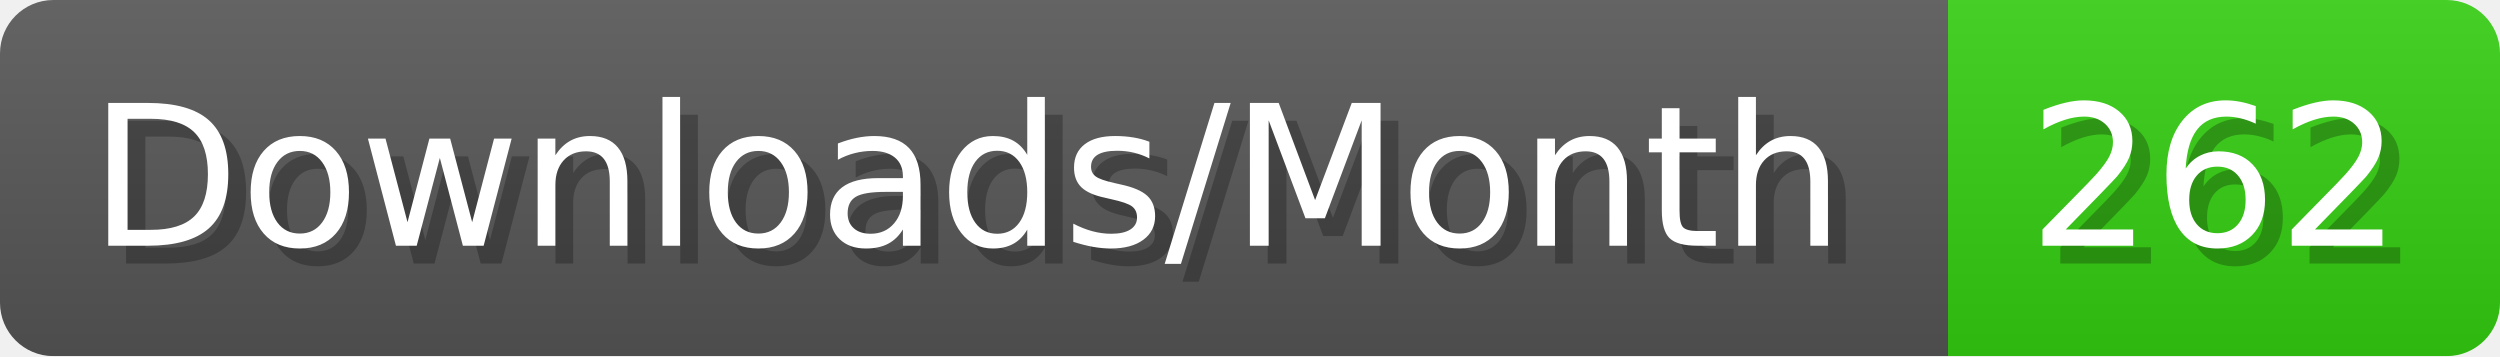
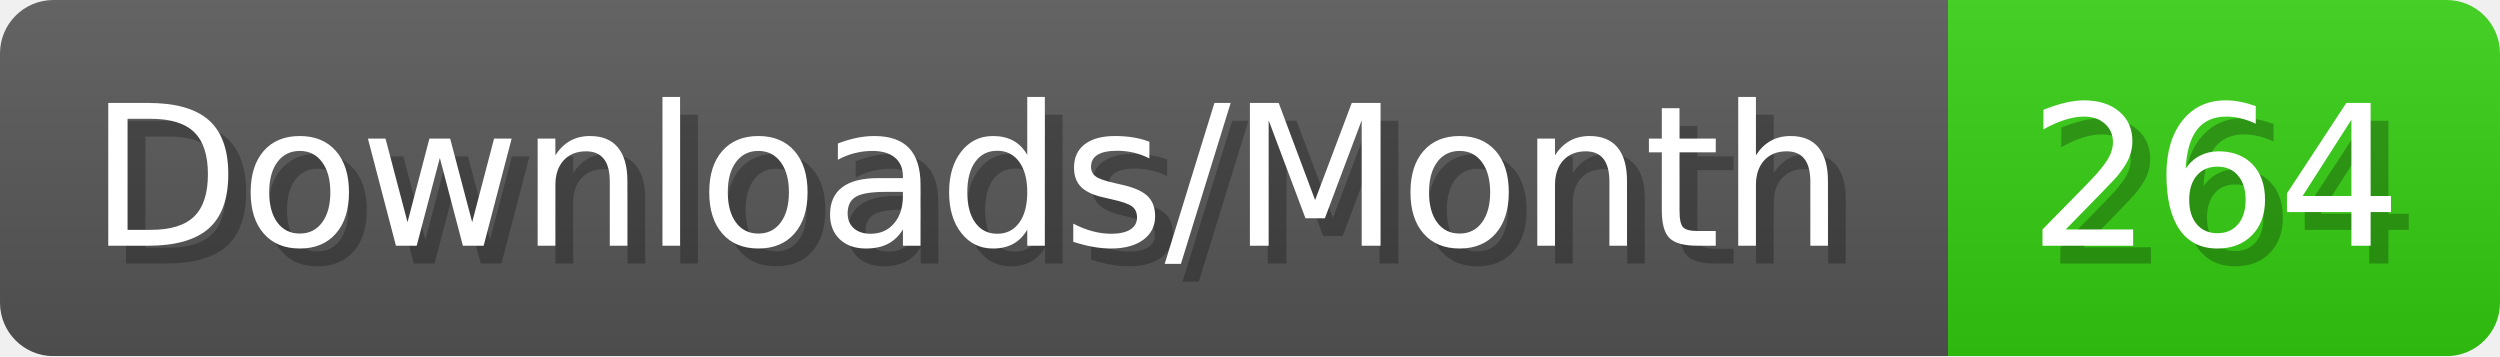
- <svg xmlns="http://www.w3.org/2000/svg" width="140.4" height="20" viewBox="0 0 1404 200" role="img" aria-label="Downloads/Month: 262">
+ <svg xmlns="http://www.w3.org/2000/svg" width="140.4" height="20" viewBox="0 0 1404 200" role="img" aria-label="Downloads/Month: 264">
  <linearGradient id="YlXUI" x2="0" y2="100%">
    <stop offset="0" stop-opacity=".1" stop-color="#EEE" />
    <stop offset="1" stop-opacity=".1" />
  </linearGradient>
  <mask id="JHhop">
    <rect width="1404" height="200" rx="30" fill="#FFF" />
  </mask>
  <g mask="url(#JHhop)">
    <rect width="1094" height="200" fill="#555" />
    <rect width="310" height="200" fill="#3C1" x="1094" />
    <rect width="1404" height="200" fill="url(#YlXUI)" />
  </g>
  <g aria-hidden="true" fill="#fff" text-anchor="start" font-family="Verdana,DejaVu Sans,sans-serif" font-size="110">
    <text x="60" y="148" textLength="994" fill="#000" opacity="0.25">Downloads/Month</text>
    <text x="50" y="138" textLength="994">Downloads/Month</text>
-     <text x="1149" y="148" textLength="210" fill="#000" opacity="0.25">262</text>
-     <text x="1139" y="138" textLength="210">262</text>
+     <text x="1149" y="148" textLength="210" fill="#000" opacity="0.25">264</text>
+     <text x="1139" y="138" textLength="210">264</text>
  </g>
</svg>
